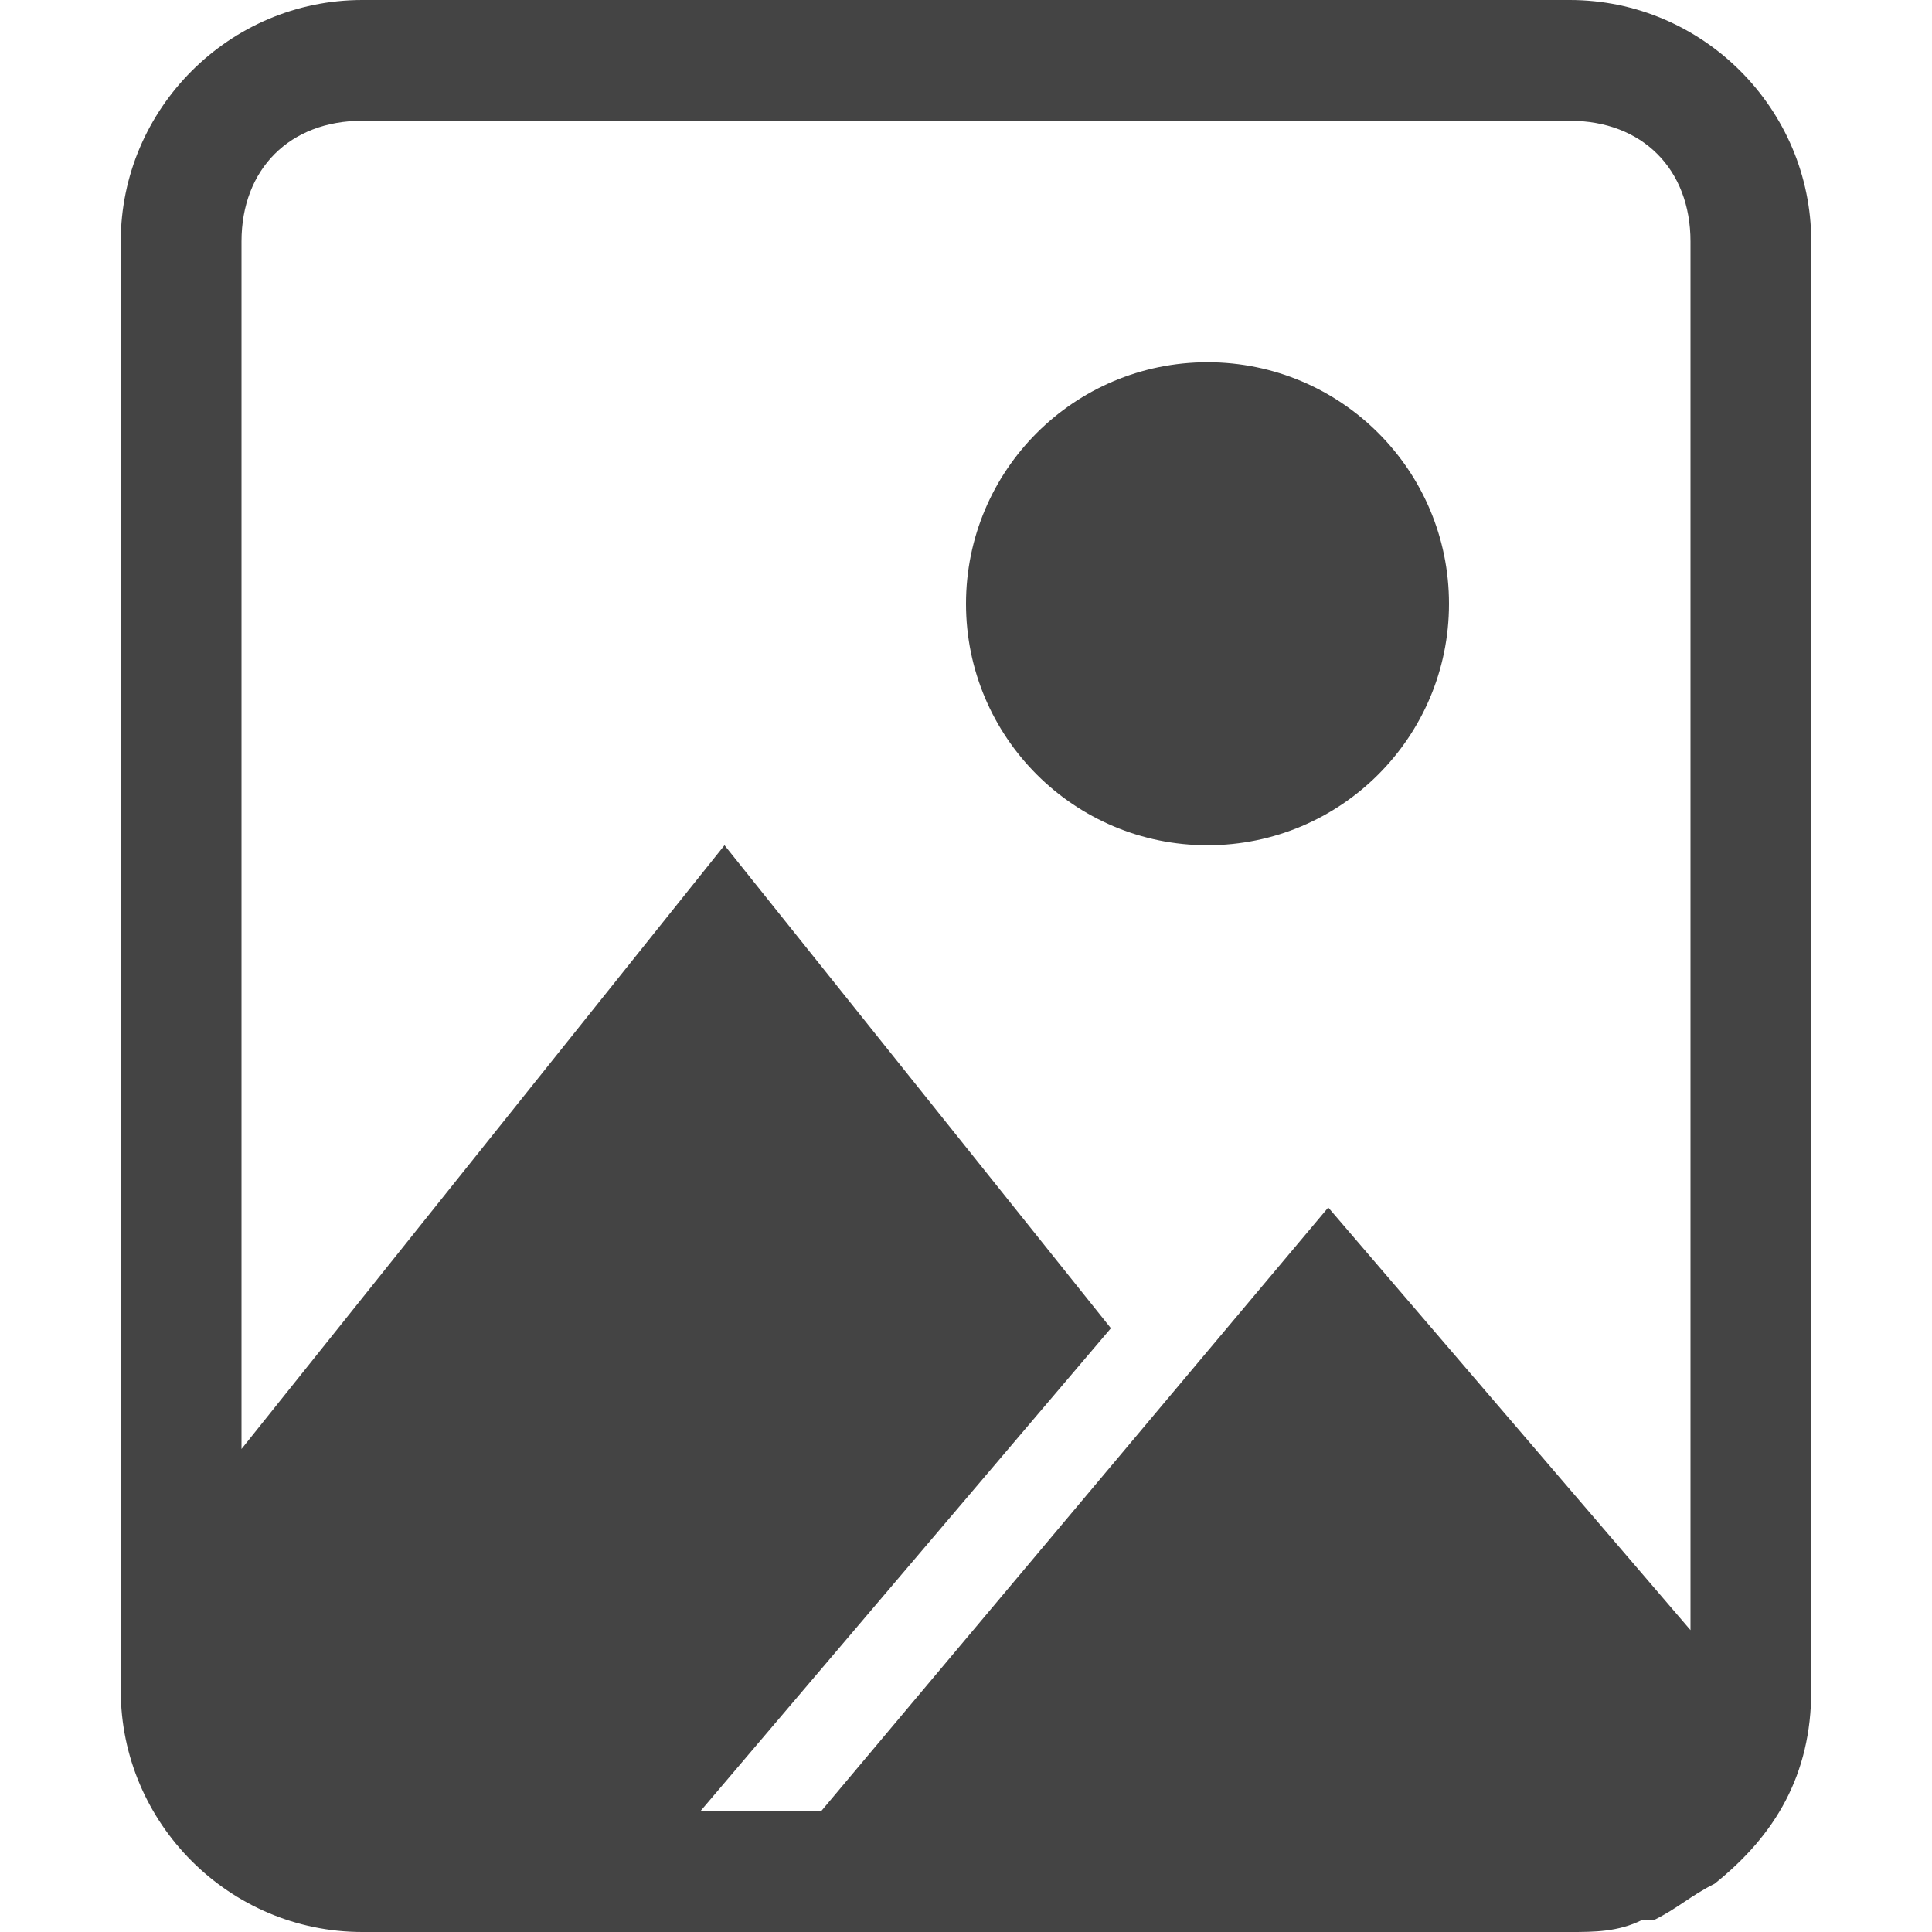
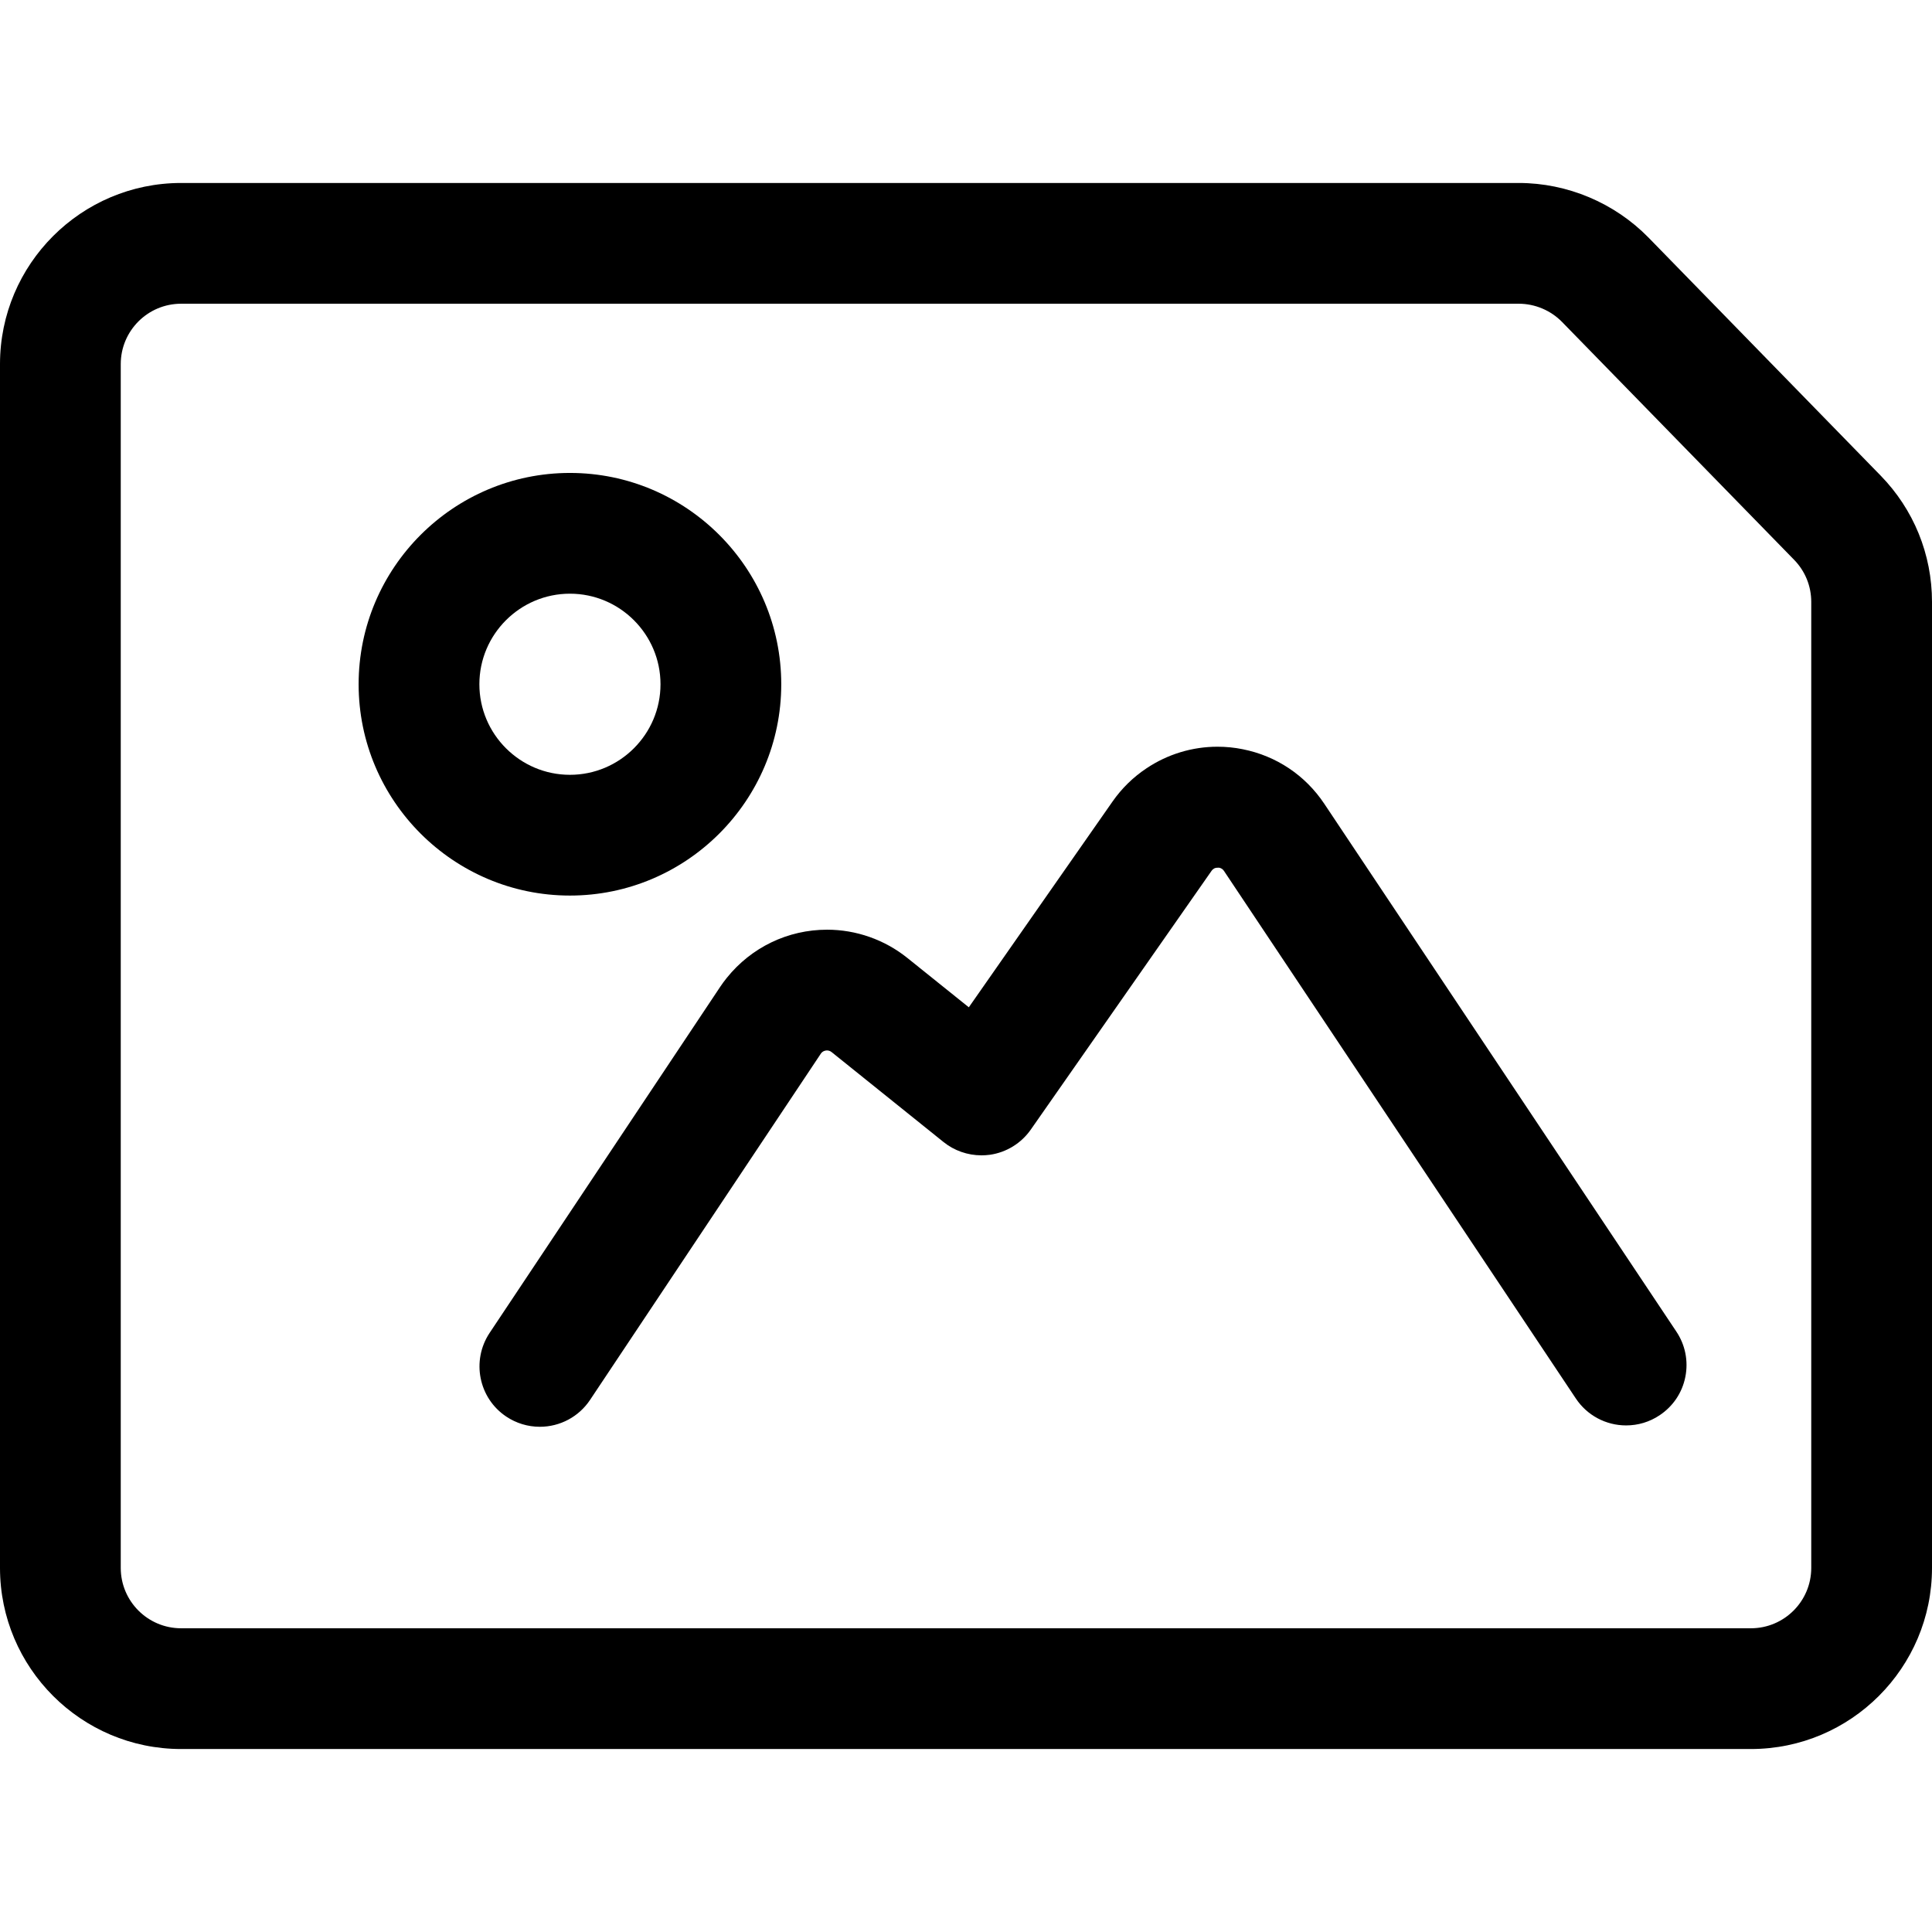
- <svg xmlns="http://www.w3.org/2000/svg" viewBox="0 0 32 32">
-   <path fill="#444" d="M26 0H6C3.8 0 2 1.8 2 4v24c0 2.2 1.8 4 4 4h20c.4 0 .8 0 1.2-.2h.2c.4-.2.6-.4 1-.6 1-.8 1.6-1.8 1.6-3.2V4c0-2.2-1.8-4-4-4zM11.6 30l6.8-8-6.4-8-8 10V4c0-1.2.8-2 2-2h20c1.2 0 2 .8 2 2v23l-6-7-8.4 10h-2z" />
-   <path fill="#444" d="M24 10a4 4 0 11-8 0 4 4 0 018 0z" />
+ <svg xmlns="http://www.w3.org/2000/svg" version="1.1" id="Layer_1" x="0px" y="0px" viewBox="0 0 24 24" style="enable-background:new 0 0 24 24;" xml:space="preserve">
+   <g>
+     <path d="M7.08,11.125c-1.447,0-2.625-1.178-2.625-2.625S5.633,5.875,7.08,5.875S9.705,7.053,9.705,8.5S8.527,11.125,7.08,11.125z    M7.08,7.375c-0.62,0-1.125,0.505-1.125,1.125S6.46,9.625,7.08,9.625S8.205,9.12,8.205,8.5S7.7,7.375,7.08,7.375z" />
+     <path d="M6.706,17.724c-0.149,0-0.293-0.044-0.416-0.126c-0.344-0.229-0.437-0.695-0.208-1.04l2.865-4.3   c0.024-0.036,0.051-0.073,0.081-0.11c0.306-0.381,0.76-0.599,1.247-0.599c0.36,0,0.713,0.124,0.994,0.349l0.766,0.615l1.786-2.557   c0.114-0.163,0.255-0.301,0.42-0.411c0.263-0.176,0.569-0.269,0.883-0.269c0.104,0,0.21,0.01,0.313,0.031   c0.418,0.083,0.778,0.324,1.014,0.678l4.373,6.556c0.111,0.166,0.151,0.366,0.112,0.563s-0.153,0.366-0.32,0.477   c-0.124,0.083-0.267,0.126-0.416,0.126l0,0c-0.251,0-0.485-0.125-0.624-0.334l-4.372-6.555c-0.014-0.021-0.034-0.034-0.059-0.039   c-0.005,0-0.01,0-0.015,0c-0.027,0-0.042,0.005-0.054,0.014c-0.011,0.007-0.019,0.015-0.025,0.024l-2.246,3.215   c-0.118,0.169-0.303,0.284-0.508,0.313c-0.038,0.005-0.072,0.007-0.105,0.007c-0.172,0-0.34-0.059-0.472-0.166l-1.39-1.117   c-0.02-0.016-0.042-0.02-0.057-0.02c-0.017,0-0.049,0.005-0.073,0.035L7.33,17.39C7.191,17.599,6.957,17.724,6.706,17.724z" />
+     <path d="M2.25,21.727c-1.241,0-2.25-1.009-2.25-2.25V4.523c0-1.241,1.009-2.25,2.25-2.25h16.617c0.603,0,1.189,0.247,1.611,0.678   l2.883,2.956C23.773,6.329,24,6.887,24,7.477v12c0,1.241-1.009,2.25-2.25,2.25H2.25z M2.25,3.773c-0.414,0-0.75,0.336-0.75,0.75   v14.954c0,0.414,0.336,0.75,0.75,0.75h19.5c0.414,0,0.75-0.336,0.75-0.75v-12c0-0.197-0.076-0.383-0.213-0.523l-2.883-2.955   c-0.14-0.143-0.336-0.226-0.537-0.226H2.25z" />
+   </g>
</svg>
